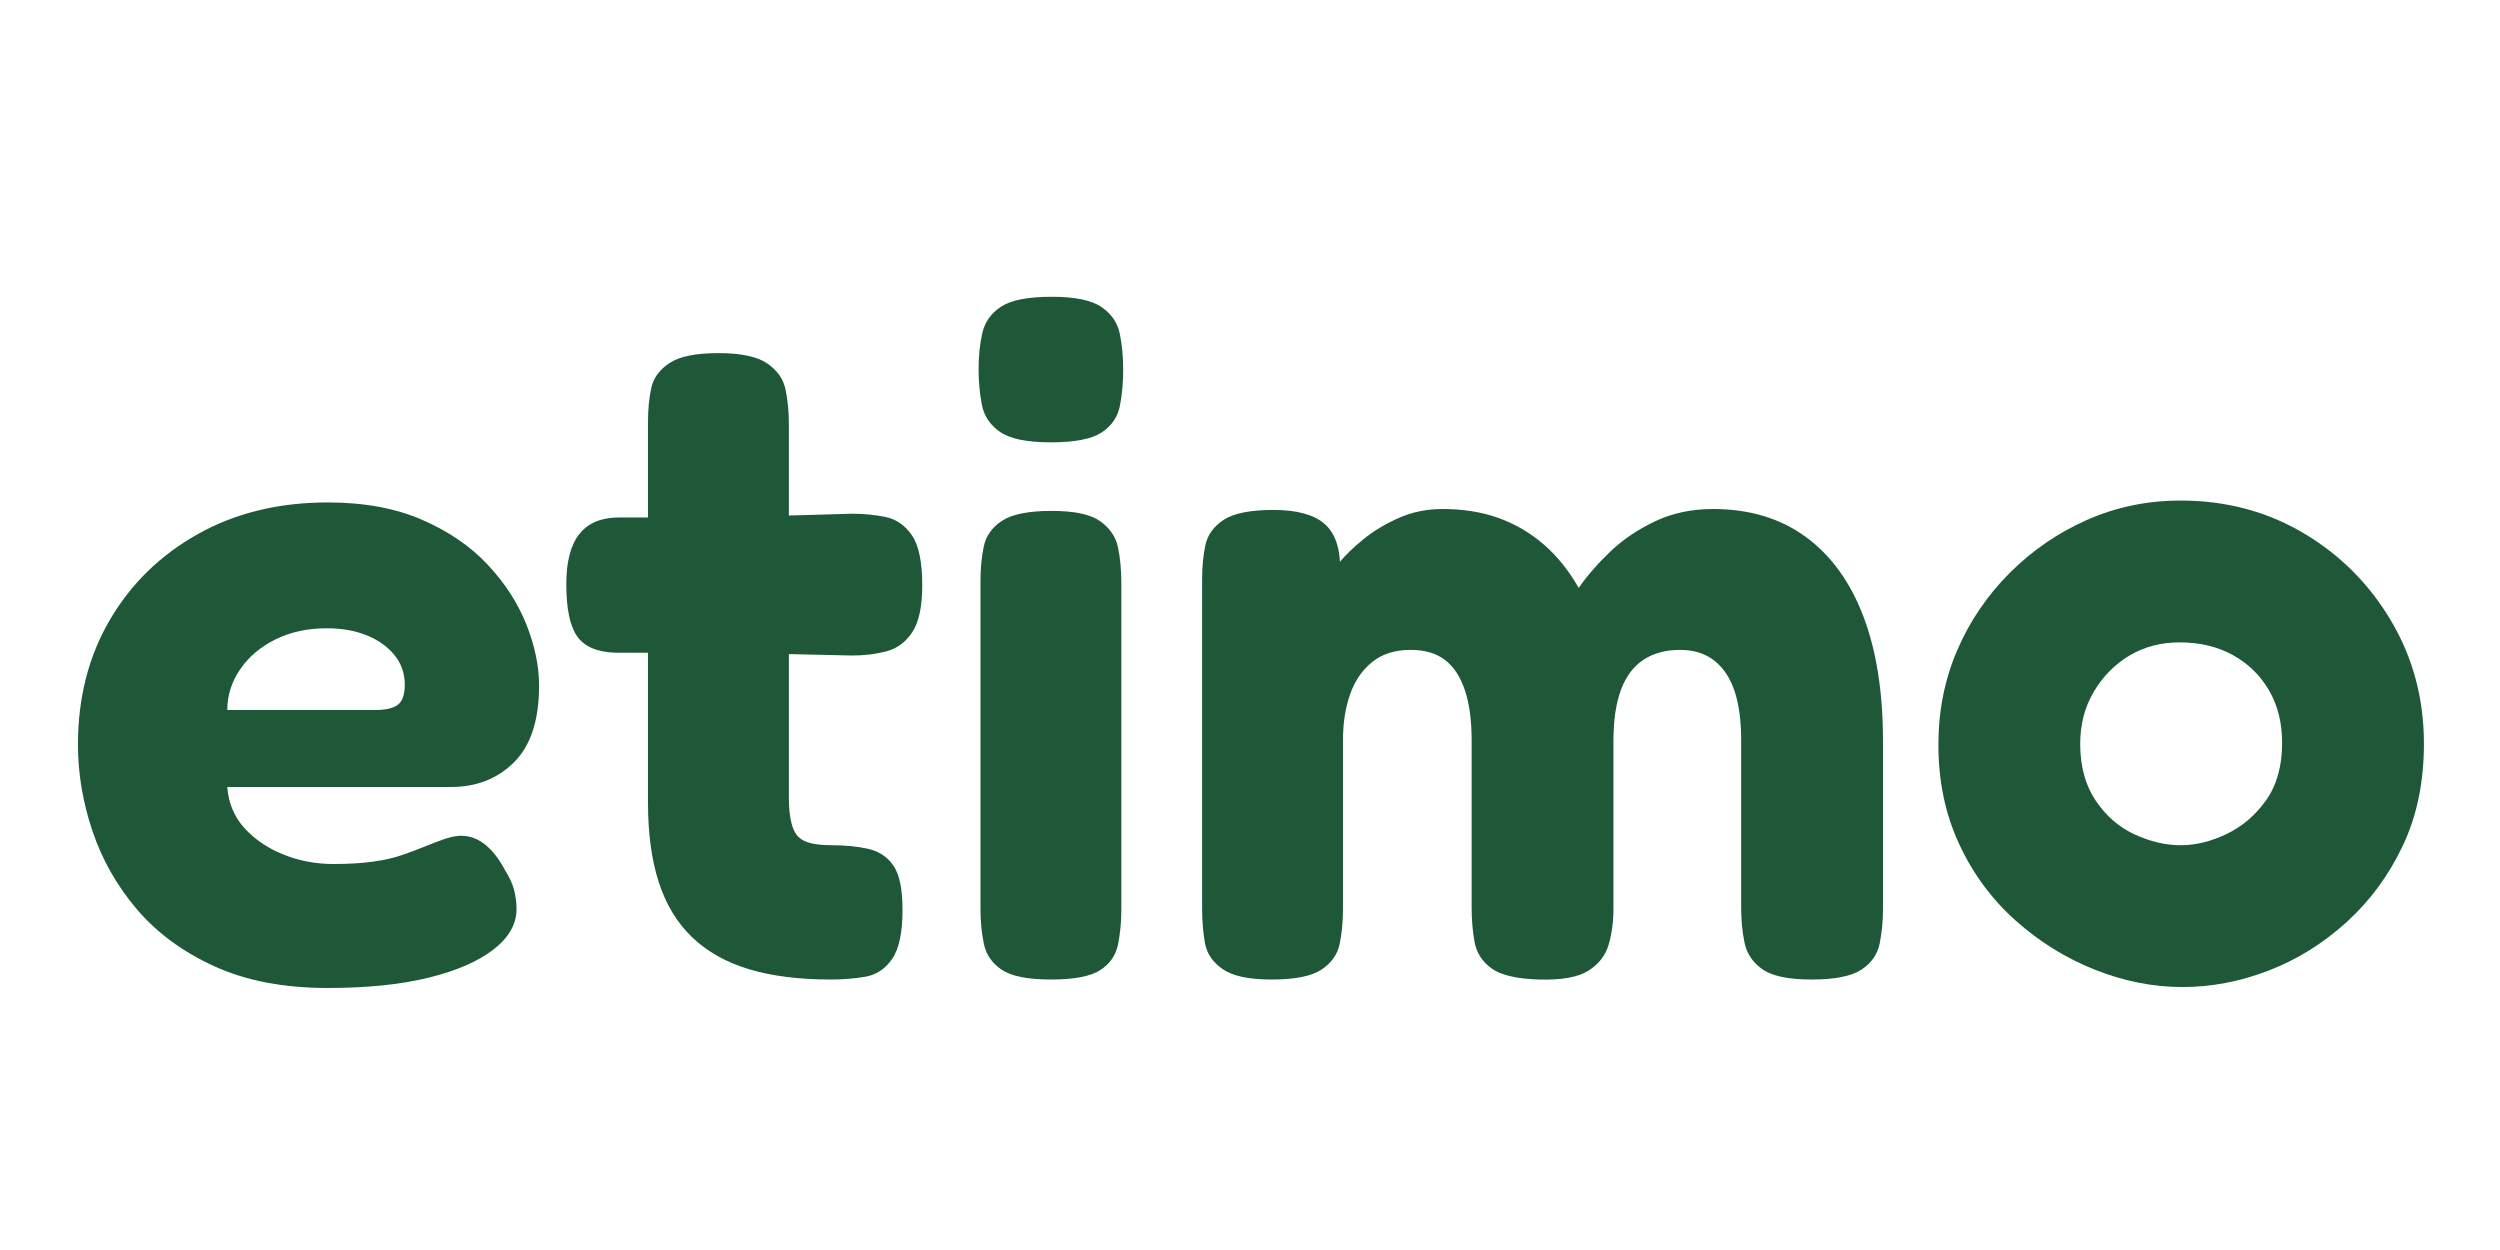
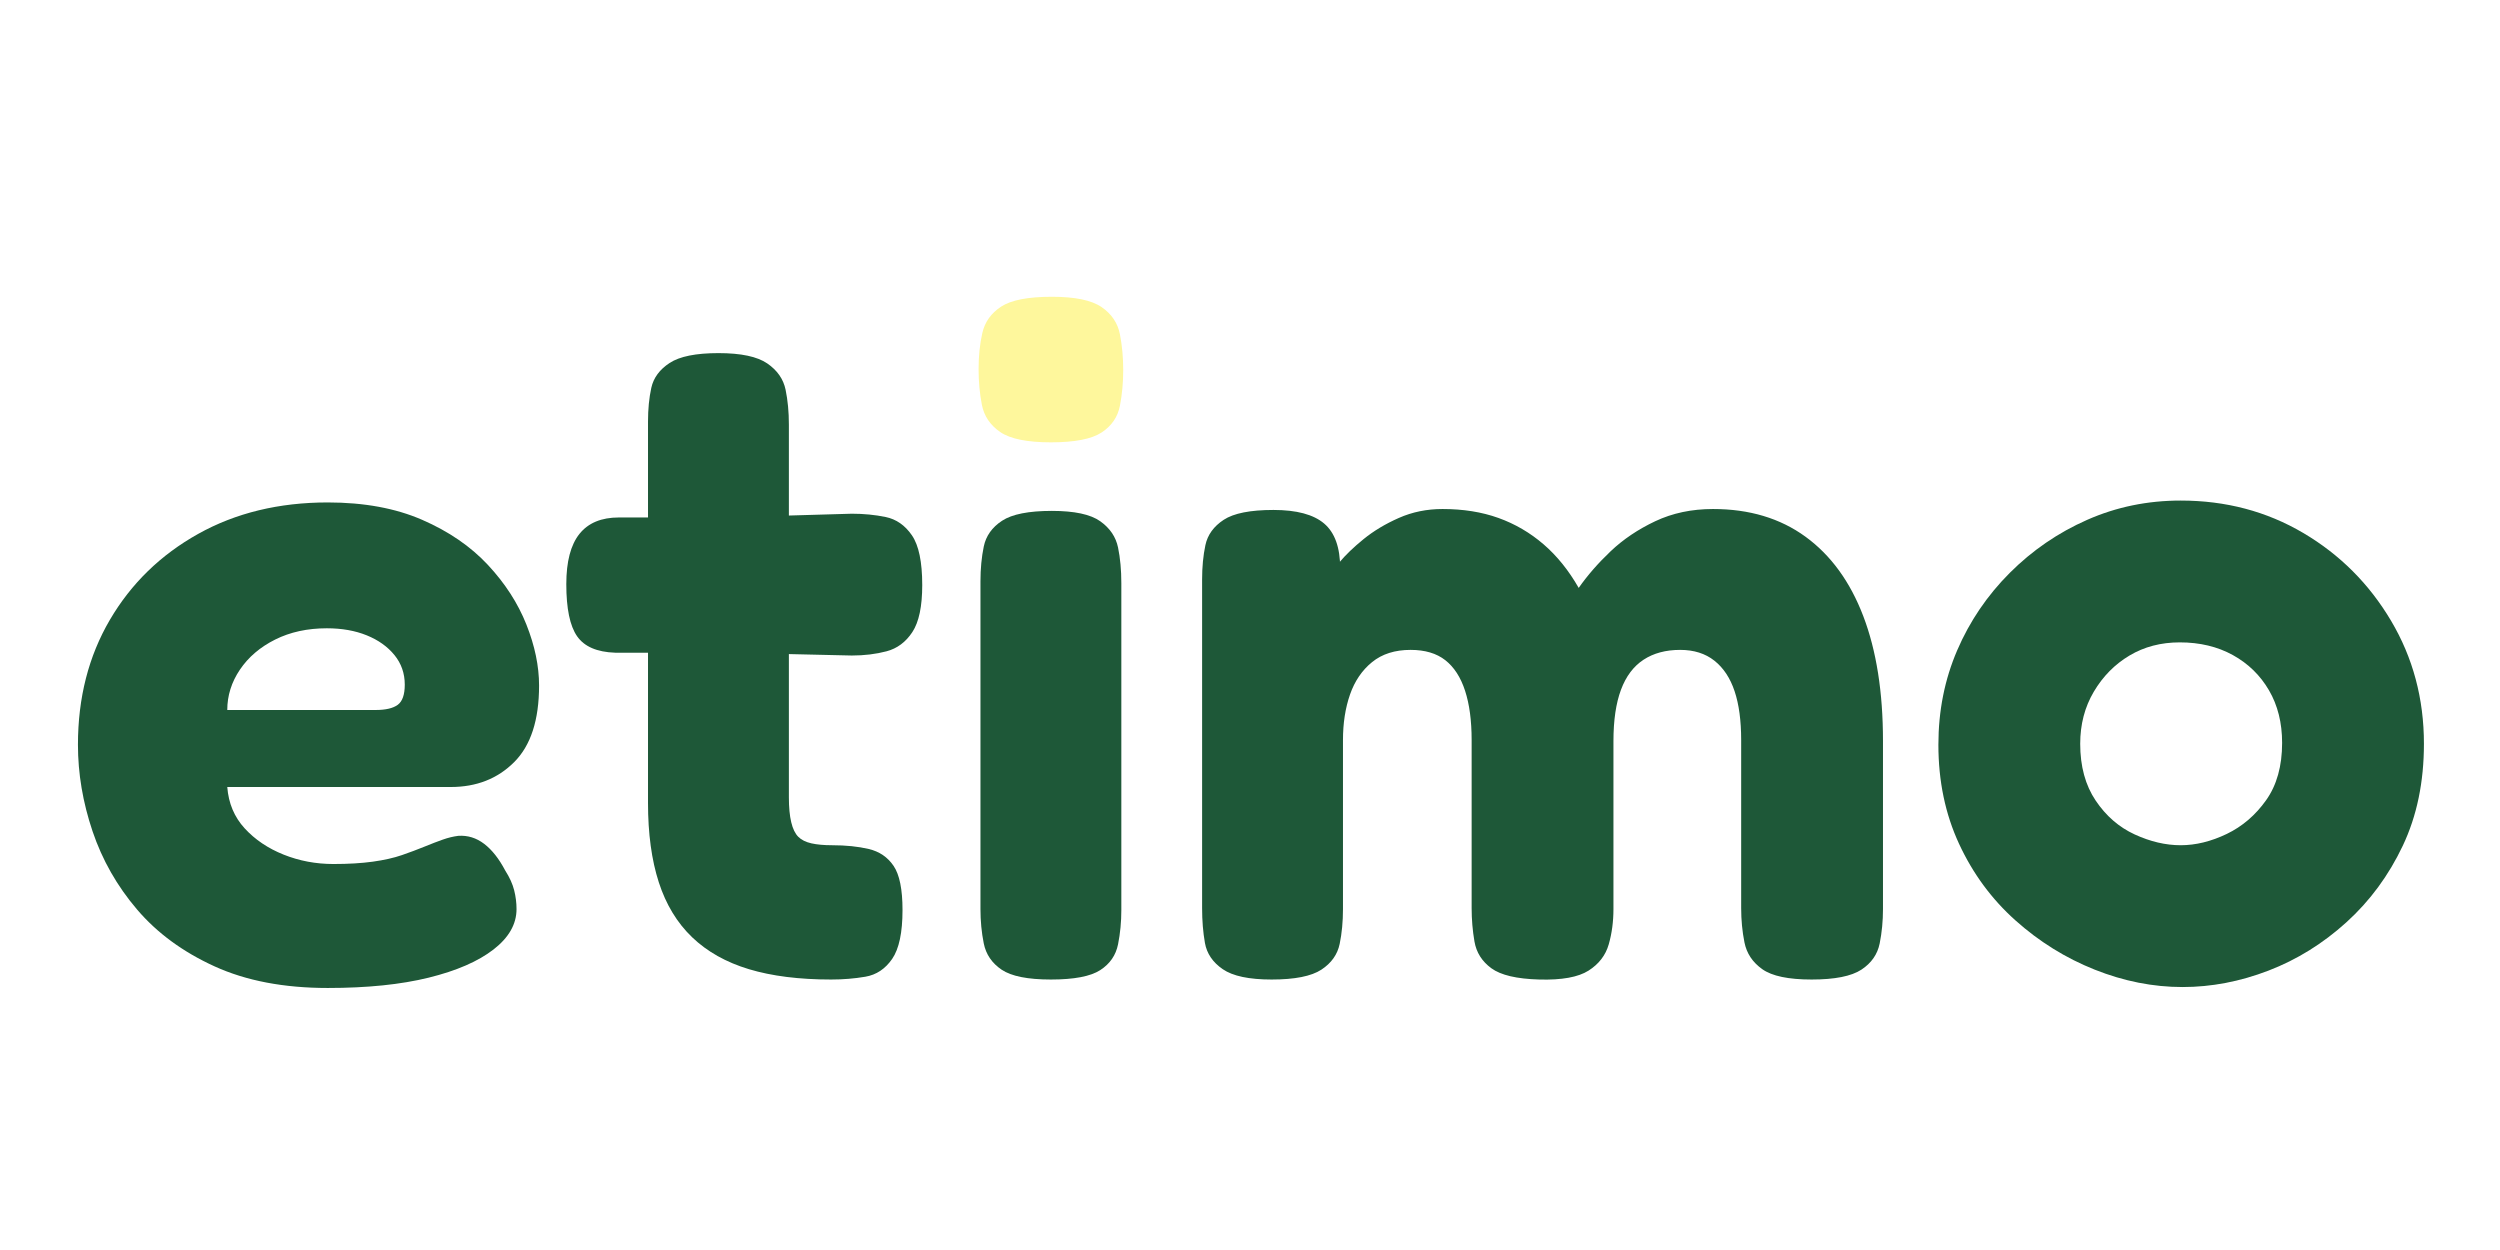
<svg xmlns="http://www.w3.org/2000/svg" viewBox="0 0 2662 1330">
-   <g transform="translate(60.0,1034.0) scale(1,-1)" fill="#1e5838">
-     <path d="M289 -18Q219 -18 168.5 5.0Q118 28 86.0 65.5Q54 103 38.5 149.0Q23 195 23 241Q23 316 57.0 374.0Q91 432 151.0 465.5Q211 499 289 499Q347 499 389.5 480.5Q432 462 459.5 432.5Q487 403 500.5 369.0Q514 335 514 304Q514 249 487.5 222.5Q461 196 420 196H182Q184 170 200.5 152.0Q217 134 242.0 124.0Q267 114 295 114Q319 114 337.0 116.5Q355 119 368.0 123.5Q381 128 392.0 132.5Q403 137 411.5 140.0Q420 143 428 144Q443 145 455.5 135.5Q468 126 478 107Q485 96 487.5 86.0Q490 76 490 66Q490 42 465.5 23.0Q441 4 396.5 -7.0Q352 -18 289 -18ZM182 278H340Q356 278 363.5 283.5Q371 289 371 305Q371 323 360.0 336.5Q349 350 330.5 357.5Q312 365 288 365Q257 365 233.0 353.0Q209 341 195.5 321.0Q182 301 182 278Z" transform="translate(0,0)" />
-     <path d="M298 -9Q247 -9 210.5 2.0Q174 13 150.0 36.0Q126 59 114.5 94.5Q103 130 103 179V585Q103 605 106.5 621.0Q110 637 126.0 647.5Q142 658 178 658Q214 658 230.0 647.0Q246 636 249.5 619.0Q253 602 253 582V185Q253 169 255.5 158.5Q258 148 263.0 143.0Q268 138 277.0 136.0Q286 134 299 134Q321 134 338.0 130.0Q355 126 364.5 112.0Q374 98 374 65Q374 29 363.0 13.0Q352 -3 334.5 -6.0Q317 -9 298 -9ZM72 483H182L320 487Q339 487 356.0 483.5Q373 480 384.0 464.0Q395 448 395 411Q395 377 384.5 361.0Q374 345 357.0 340.5Q340 336 320 336L189 339H68Q39 340 27.5 356.5Q16 373 16 412Q16 448 30.0 465.5Q44 483 72 483Z" transform="translate(527,0)" />
-     <path d="M121 -9Q84 -9 68.5 1.5Q53 12 49.5 29.5Q46 47 46 66V415Q46 435 49.5 452.0Q53 469 69.0 479.5Q85 490 122 490Q158 490 173.5 479.0Q189 468 192.5 451.0Q196 434 196 413V65Q196 46 192.5 28.5Q189 11 173.5 1.0Q158 -9 121 -9ZM121 563Q83 563 67.0 574.0Q51 585 47.5 603.0Q44 621 44 641Q44 662 48.0 679.5Q52 697 68.0 707.5Q84 718 122 718Q159 718 175.0 707.0Q191 696 194.5 678.0Q198 660 198 640Q198 620 194.5 602.0Q191 584 175.0 573.5Q159 563 121 563Z" transform="translate(938,0)" />
-     <path d="M114 -9Q78 -9 62.0 2.0Q46 13 43.0 30.0Q40 47 40 67V417Q40 437 43.5 453.5Q47 470 63.0 480.5Q79 491 116 491Q153 491 170.0 476.5Q187 462 187 429L174 418Q176 423 186.0 435.0Q196 447 212.0 460.0Q228 473 249.5 482.5Q271 492 296 492Q329 492 355.5 482.5Q382 473 403.5 454.5Q425 436 441 408Q455 428 475.0 447.0Q495 466 522.5 479.0Q550 492 584 492Q642 492 682.5 462.5Q723 433 744.0 378.0Q765 323 765 245V66Q765 47 761.5 29.5Q758 12 742.0 1.5Q726 -9 689 -9Q652 -9 636.5 2.0Q621 13 617.5 30.5Q614 48 614 67V246Q614 277 607.0 298.0Q600 319 585.5 330.5Q571 342 549 342Q526 342 510.0 331.5Q494 321 486.0 299.5Q478 278 478 245V66Q478 46 473.0 28.5Q468 11 451.5 0.5Q435 -10 399 -9Q363 -8 348.0 3.0Q333 14 330.0 31.5Q327 49 327 67V246Q327 277 320.0 298.5Q313 320 299.0 331.0Q285 342 262 342Q237 342 221.0 329.0Q205 316 197.5 294.5Q190 273 190 246V66Q190 46 186.5 29.0Q183 12 167.0 1.5Q151 -9 114 -9Z" transform="translate(1180,0)" />
-     <path d="M281 -17Q234 -17 187.5 1.5Q141 20 103.0 54.0Q65 88 43.0 135.5Q21 183 21 241Q21 295 41.0 341.5Q61 388 97.0 424.0Q133 460 179.5 480.5Q226 501 279 501Q351 501 409.5 466.5Q468 432 503.0 373.0Q538 314 538 242Q538 181 515.5 133.5Q493 86 455.5 52.0Q418 18 372.5 0.5Q327 -17 281 -17ZM279 134Q303 134 328.0 146.0Q353 158 370.0 182.0Q387 206 387 243Q387 275 373.0 299.0Q359 323 334.5 336.5Q310 350 278 350Q248 350 224.5 336.0Q201 322 186.5 297.5Q172 273 172 242Q172 206 188.5 181.5Q205 157 230.0 145.5Q255 134 279 134Z" transform="translate(1983,0)" />
+   <g transform="translate(60.0,1034.0) scale(1,-1)">
+     <g fill="#1e5838">
+       <path d="M289 -18Q219 -18 168.5 5.0Q118 28 86.0 65.5Q54 103 38.5 149.0Q23 195 23 241Q23 316 57.0 374.0Q91 432 151.0 465.5Q211 499 289 499Q347 499 389.5 480.5Q432 462 459.5 432.5Q487 403 500.5 369.0Q514 335 514 304Q514 249 487.5 222.5Q461 196 420 196H182Q184 170 200.5 152.0Q217 134 242.0 124.0Q267 114 295 114Q319 114 337.0 116.5Q355 119 368.0 123.5Q381 128 392.0 132.5Q403 137 411.5 140.0Q420 143 428 144Q443 145 455.5 135.5Q468 126 478 107Q485 96 487.5 86.0Q490 76 490 66Q490 42 465.5 23.0Q441 4 396.5 -7.0Q352 -18 289 -18ZM182 278H340Q356 278 363.5 283.5Q371 289 371 305Q371 323 360.0 336.5Q349 350 330.5 357.5Q312 365 288 365Q257 365 233.0 353.0Q209 341 195.5 321.0Q182 301 182 278Z" transform="translate(0,0)" />
+       <path d="M298 -9Q247 -9 210.5 2.0Q174 13 150.0 36.0Q126 59 114.5 94.5Q103 130 103 179V585Q103 605 106.5 621.0Q110 637 126.0 647.5Q142 658 178 658Q214 658 230.0 647.0Q246 636 249.5 619.0Q253 602 253 582V185Q253 169 255.5 158.5Q258 148 263.0 143.0Q268 138 277.0 136.0Q286 134 299 134Q321 134 338.0 130.0Q355 126 364.5 112.0Q374 98 374 65Q374 29 363.0 13.0Q352 -3 334.5 -6.0Q317 -9 298 -9ZM72 483H182L320 487Q339 487 356.0 483.5Q373 480 384.0 464.0Q395 448 395 411Q395 377 384.5 361.0Q374 345 357.0 340.5Q340 336 320 336L189 339H68Q39 340 27.5 356.5Q16 373 16 412Q16 448 30.0 465.5Q44 483 72 483Z" transform="translate(527,0)" />
+       <path d="M121 -9Q84 -9 68.5 1.5Q53 12 49.5 29.5Q46 47 46 66V415Q46 435 49.5 452.0Q53 469 69.0 479.5Q85 490 122 490Q158 490 173.5 479.0Q189 468 192.5 451.0Q196 434 196 413V65Q196 46 192.5 28.5Q189 11 173.5 1.0Q158 -9 121 -9Z" transform="translate(938,0)" />
+       <path d="M114 -9Q78 -9 62.0 2.0Q46 13 43.0 30.0Q40 47 40 67V417Q40 437 43.5 453.5Q47 470 63.0 480.5Q79 491 116 491Q153 491 170.0 476.5Q187 462 187 429L174 418Q176 423 186.0 435.0Q196 447 212.0 460.0Q228 473 249.5 482.5Q271 492 296 492Q329 492 355.5 482.5Q382 473 403.5 454.5Q425 436 441 408Q455 428 475.0 447.0Q495 466 522.5 479.0Q550 492 584 492Q642 492 682.5 462.5Q723 433 744.0 378.0Q765 323 765 245V66Q765 47 761.5 29.5Q758 12 742.0 1.5Q726 -9 689 -9Q652 -9 636.5 2.0Q621 13 617.5 30.5Q614 48 614 67V246Q614 277 607.0 298.0Q600 319 585.5 330.5Q571 342 549 342Q526 342 510.0 331.5Q494 321 486.0 299.5Q478 278 478 245V66Q478 46 473.0 28.5Q468 11 451.5 0.5Q435 -10 399 -9Q363 -8 348.0 3.0Q333 14 330.0 31.5Q327 49 327 67V246Q327 277 320.0 298.5Q313 320 299.0 331.0Q285 342 262 342Q237 342 221.0 329.0Q205 316 197.5 294.5Q190 273 190 246V66Q190 46 186.5 29.0Q183 12 167.0 1.5Q151 -9 114 -9Z" transform="translate(1180,0)" />
+       <path d="M281 -17Q234 -17 187.5 1.5Q141 20 103.0 54.0Q65 88 43.0 135.5Q21 183 21 241Q21 295 41.0 341.5Q61 388 97.0 424.0Q133 460 179.5 480.5Q226 501 279 501Q351 501 409.5 466.5Q468 432 503.0 373.0Q538 314 538 242Q538 181 515.5 133.5Q493 86 455.5 52.0Q418 18 372.5 0.5Q327 -17 281 -17ZM279 134Q303 134 328.0 146.0Q353 158 370.0 182.0Q387 206 387 243Q387 275 373.0 299.0Q359 323 334.5 336.5Q310 350 278 350Q248 350 224.5 336.0Q201 322 186.5 297.5Q172 273 172 242Q172 206 188.5 181.5Q205 157 230.0 145.5Q255 134 279 134Z" transform="translate(1983,0)" />
+     </g>
+     <g fill="#fef79c">
+       <path d="M121 563Q83 563 67.0 574.0Q51 585 47.5 603.0Q44 621 44 641Q44 662 48.0 679.5Q52 697 68.0 707.5Q84 718 122 718Q159 718 175.0 707.0Q191 696 194.5 678.0Q198 660 198 640Q198 620 194.5 602.0Q191 584 175.0 573.5Q159 563 121 563Z" transform="translate(938,0)" />
+     </g>
  </g>
</svg>
